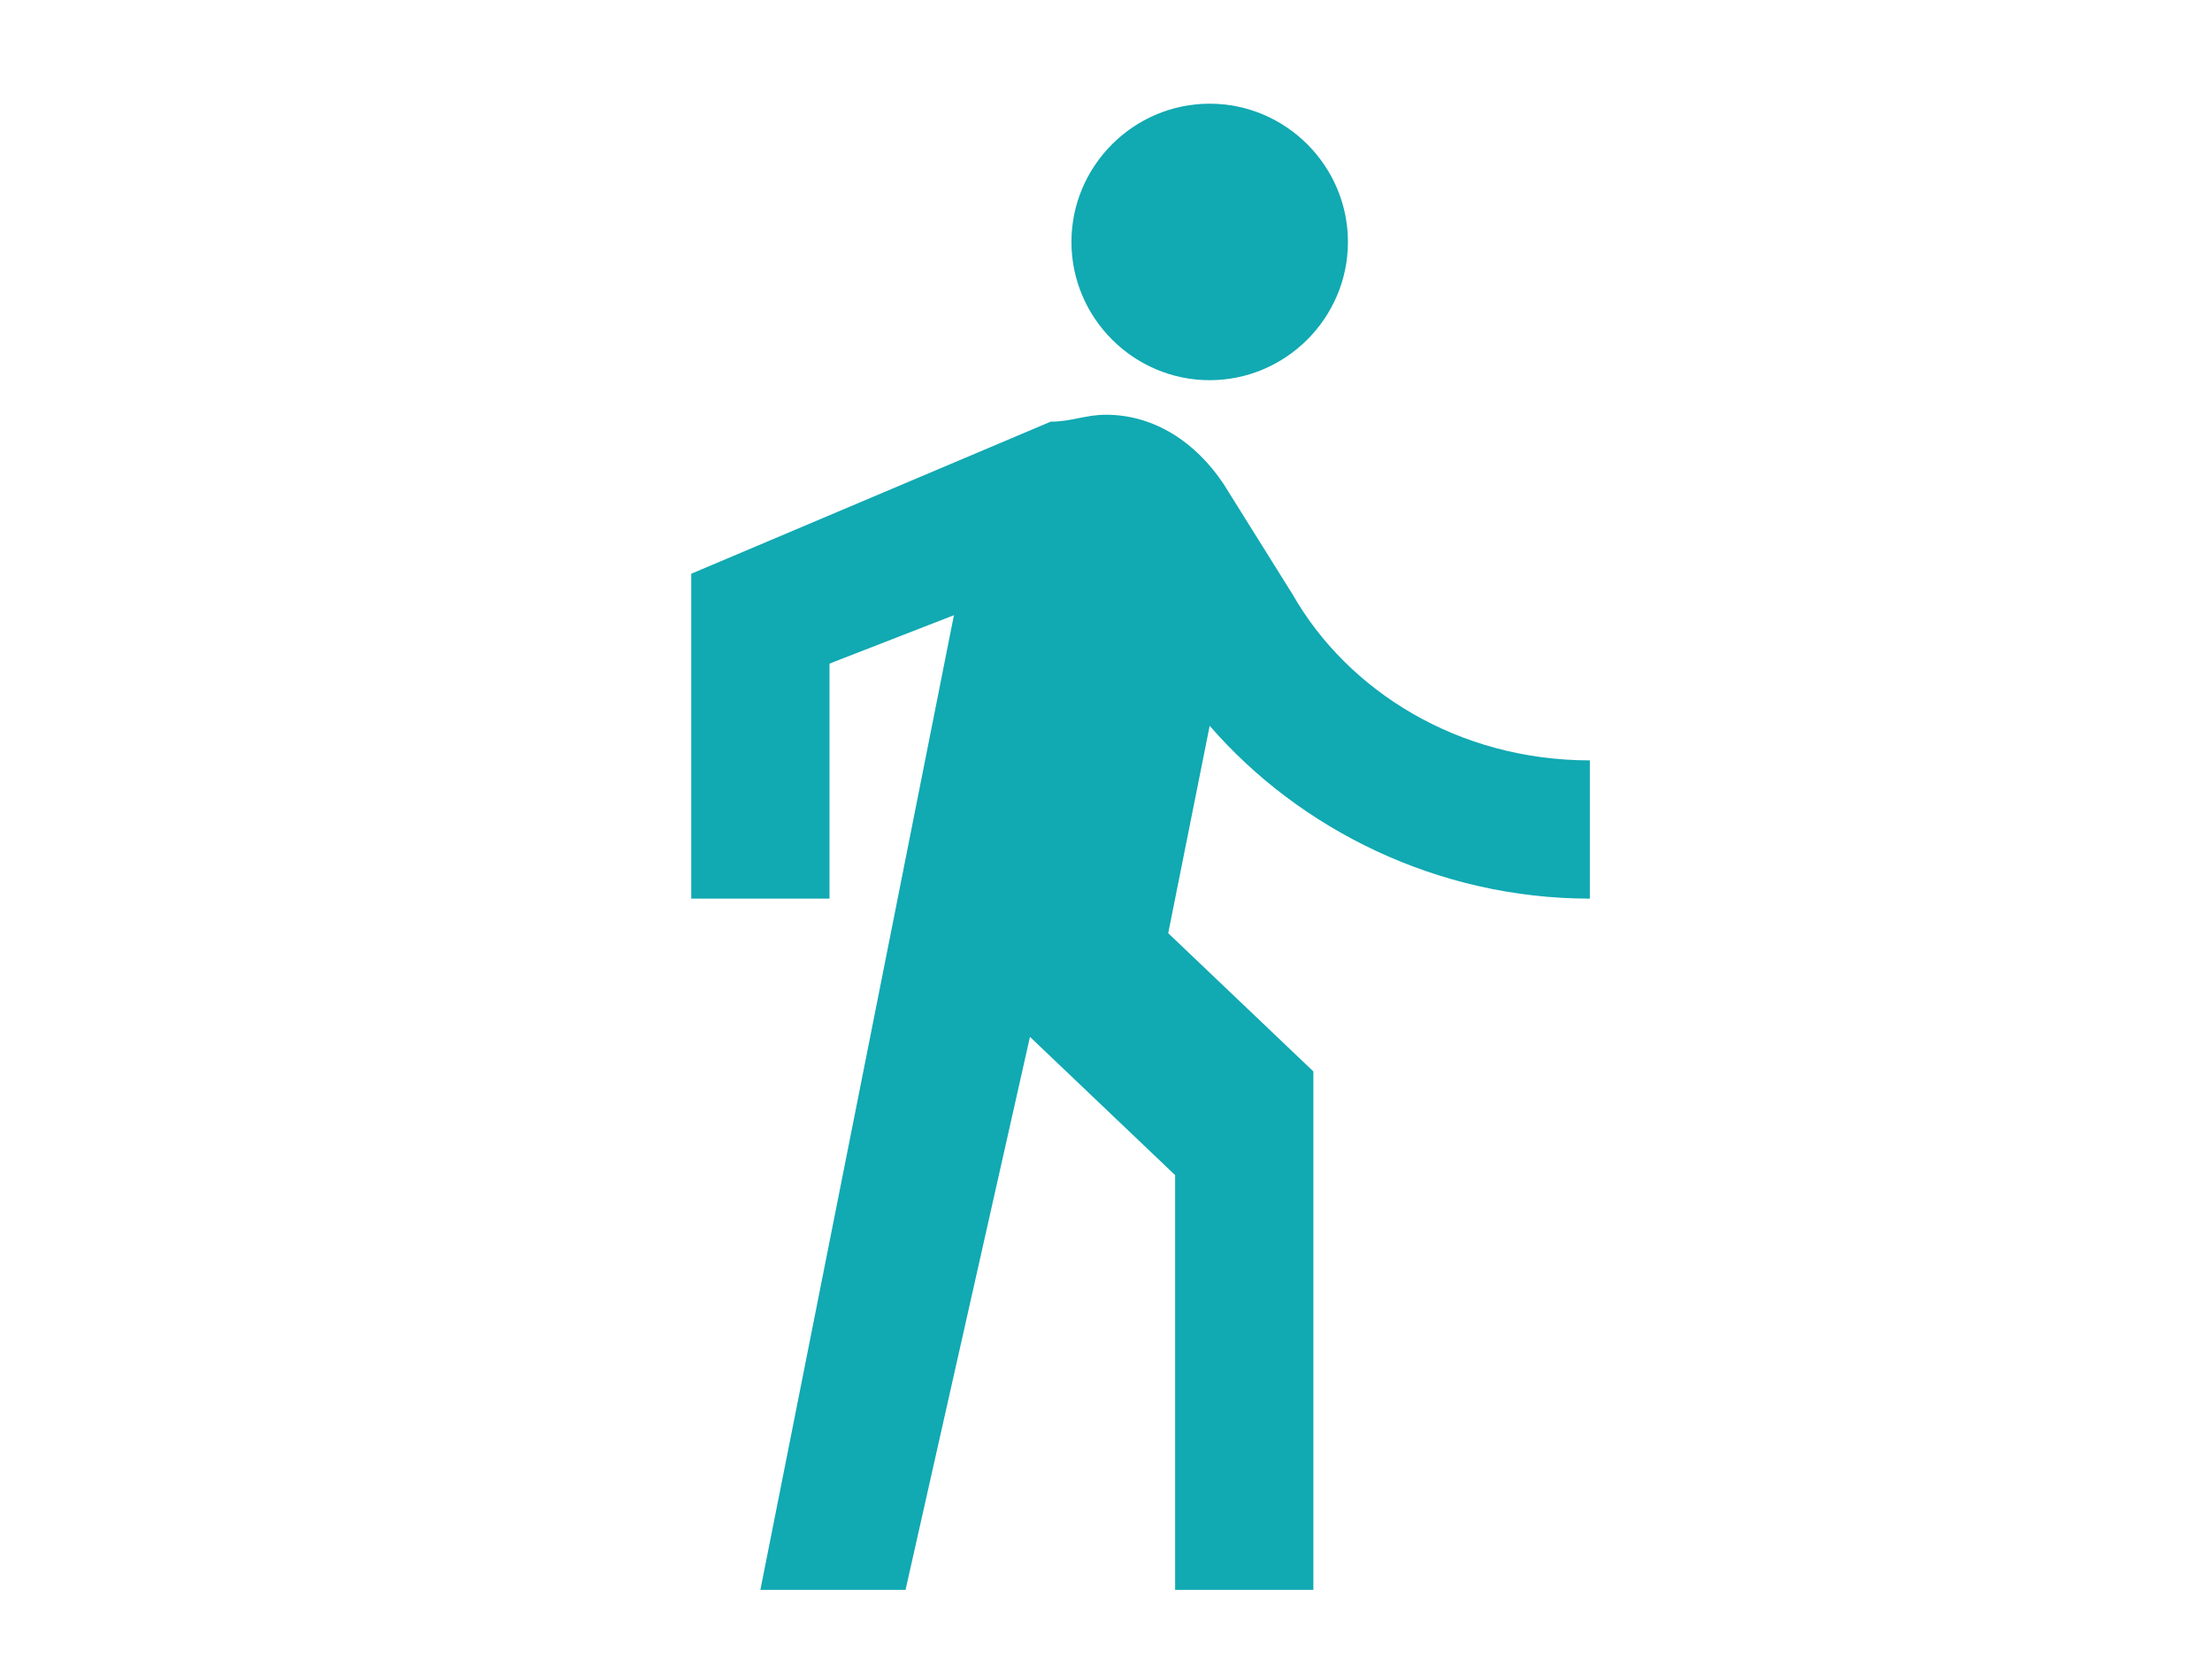
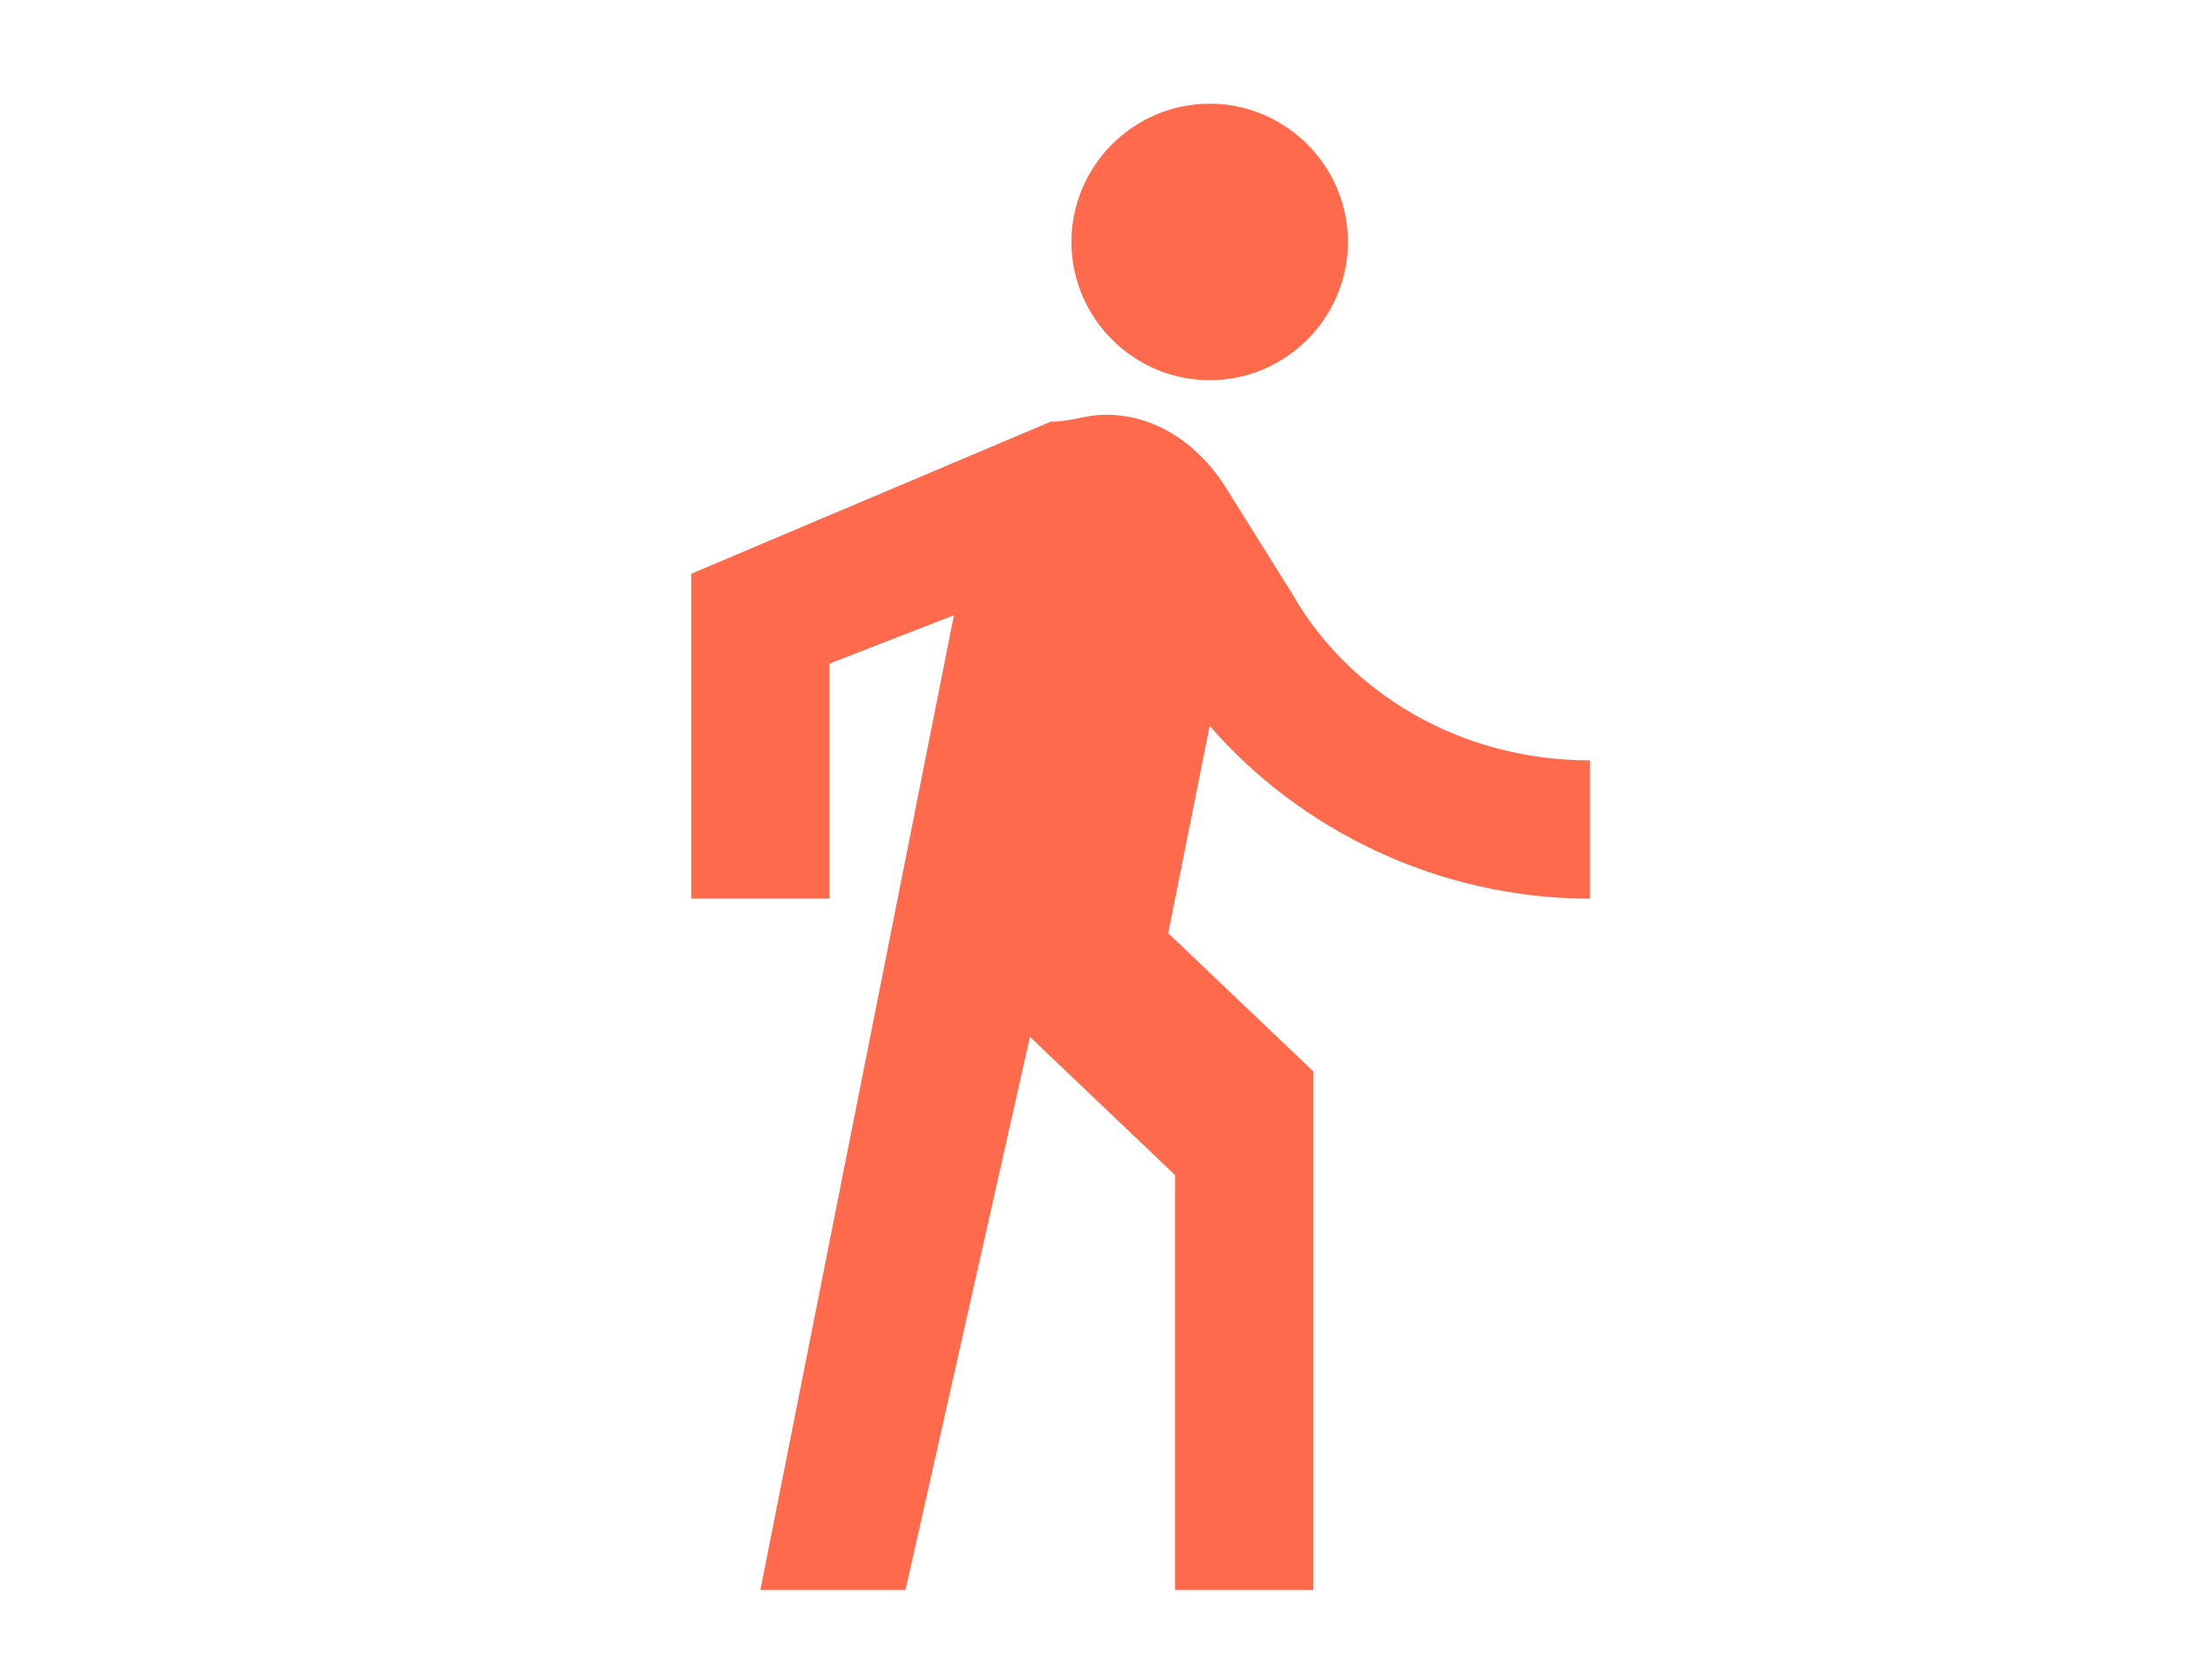
- <svg xmlns="http://www.w3.org/2000/svg" height="18px" viewBox="0 0 24 24" width="24px" fill="#11A9B2">
+ <svg xmlns="http://www.w3.org/2000/svg" height="18px" viewBox="0 0 24 24" width="24px" fill="#FF6A4C">
  <path d="M0 0h24v24H0z" fill="none" />
  <path d="M13.5 5.5c1.1 0 2-.9 2-2s-.9-2-2-2-2 .9-2 2 .9 2 2 2zM9.8 8.9L7 23h2.1l1.8-8 2.1 2v6h2v-7.5l-2.1-2 .6-3C14.8 12 16.8 13 19 13v-2c-1.9 0-3.5-1-4.3-2.4l-1-1.6c-.4-.6-1-1-1.7-1-.3 0-.5.1-.8.1L6 8.3V13h2V9.6l1.8-.7" />
</svg>
